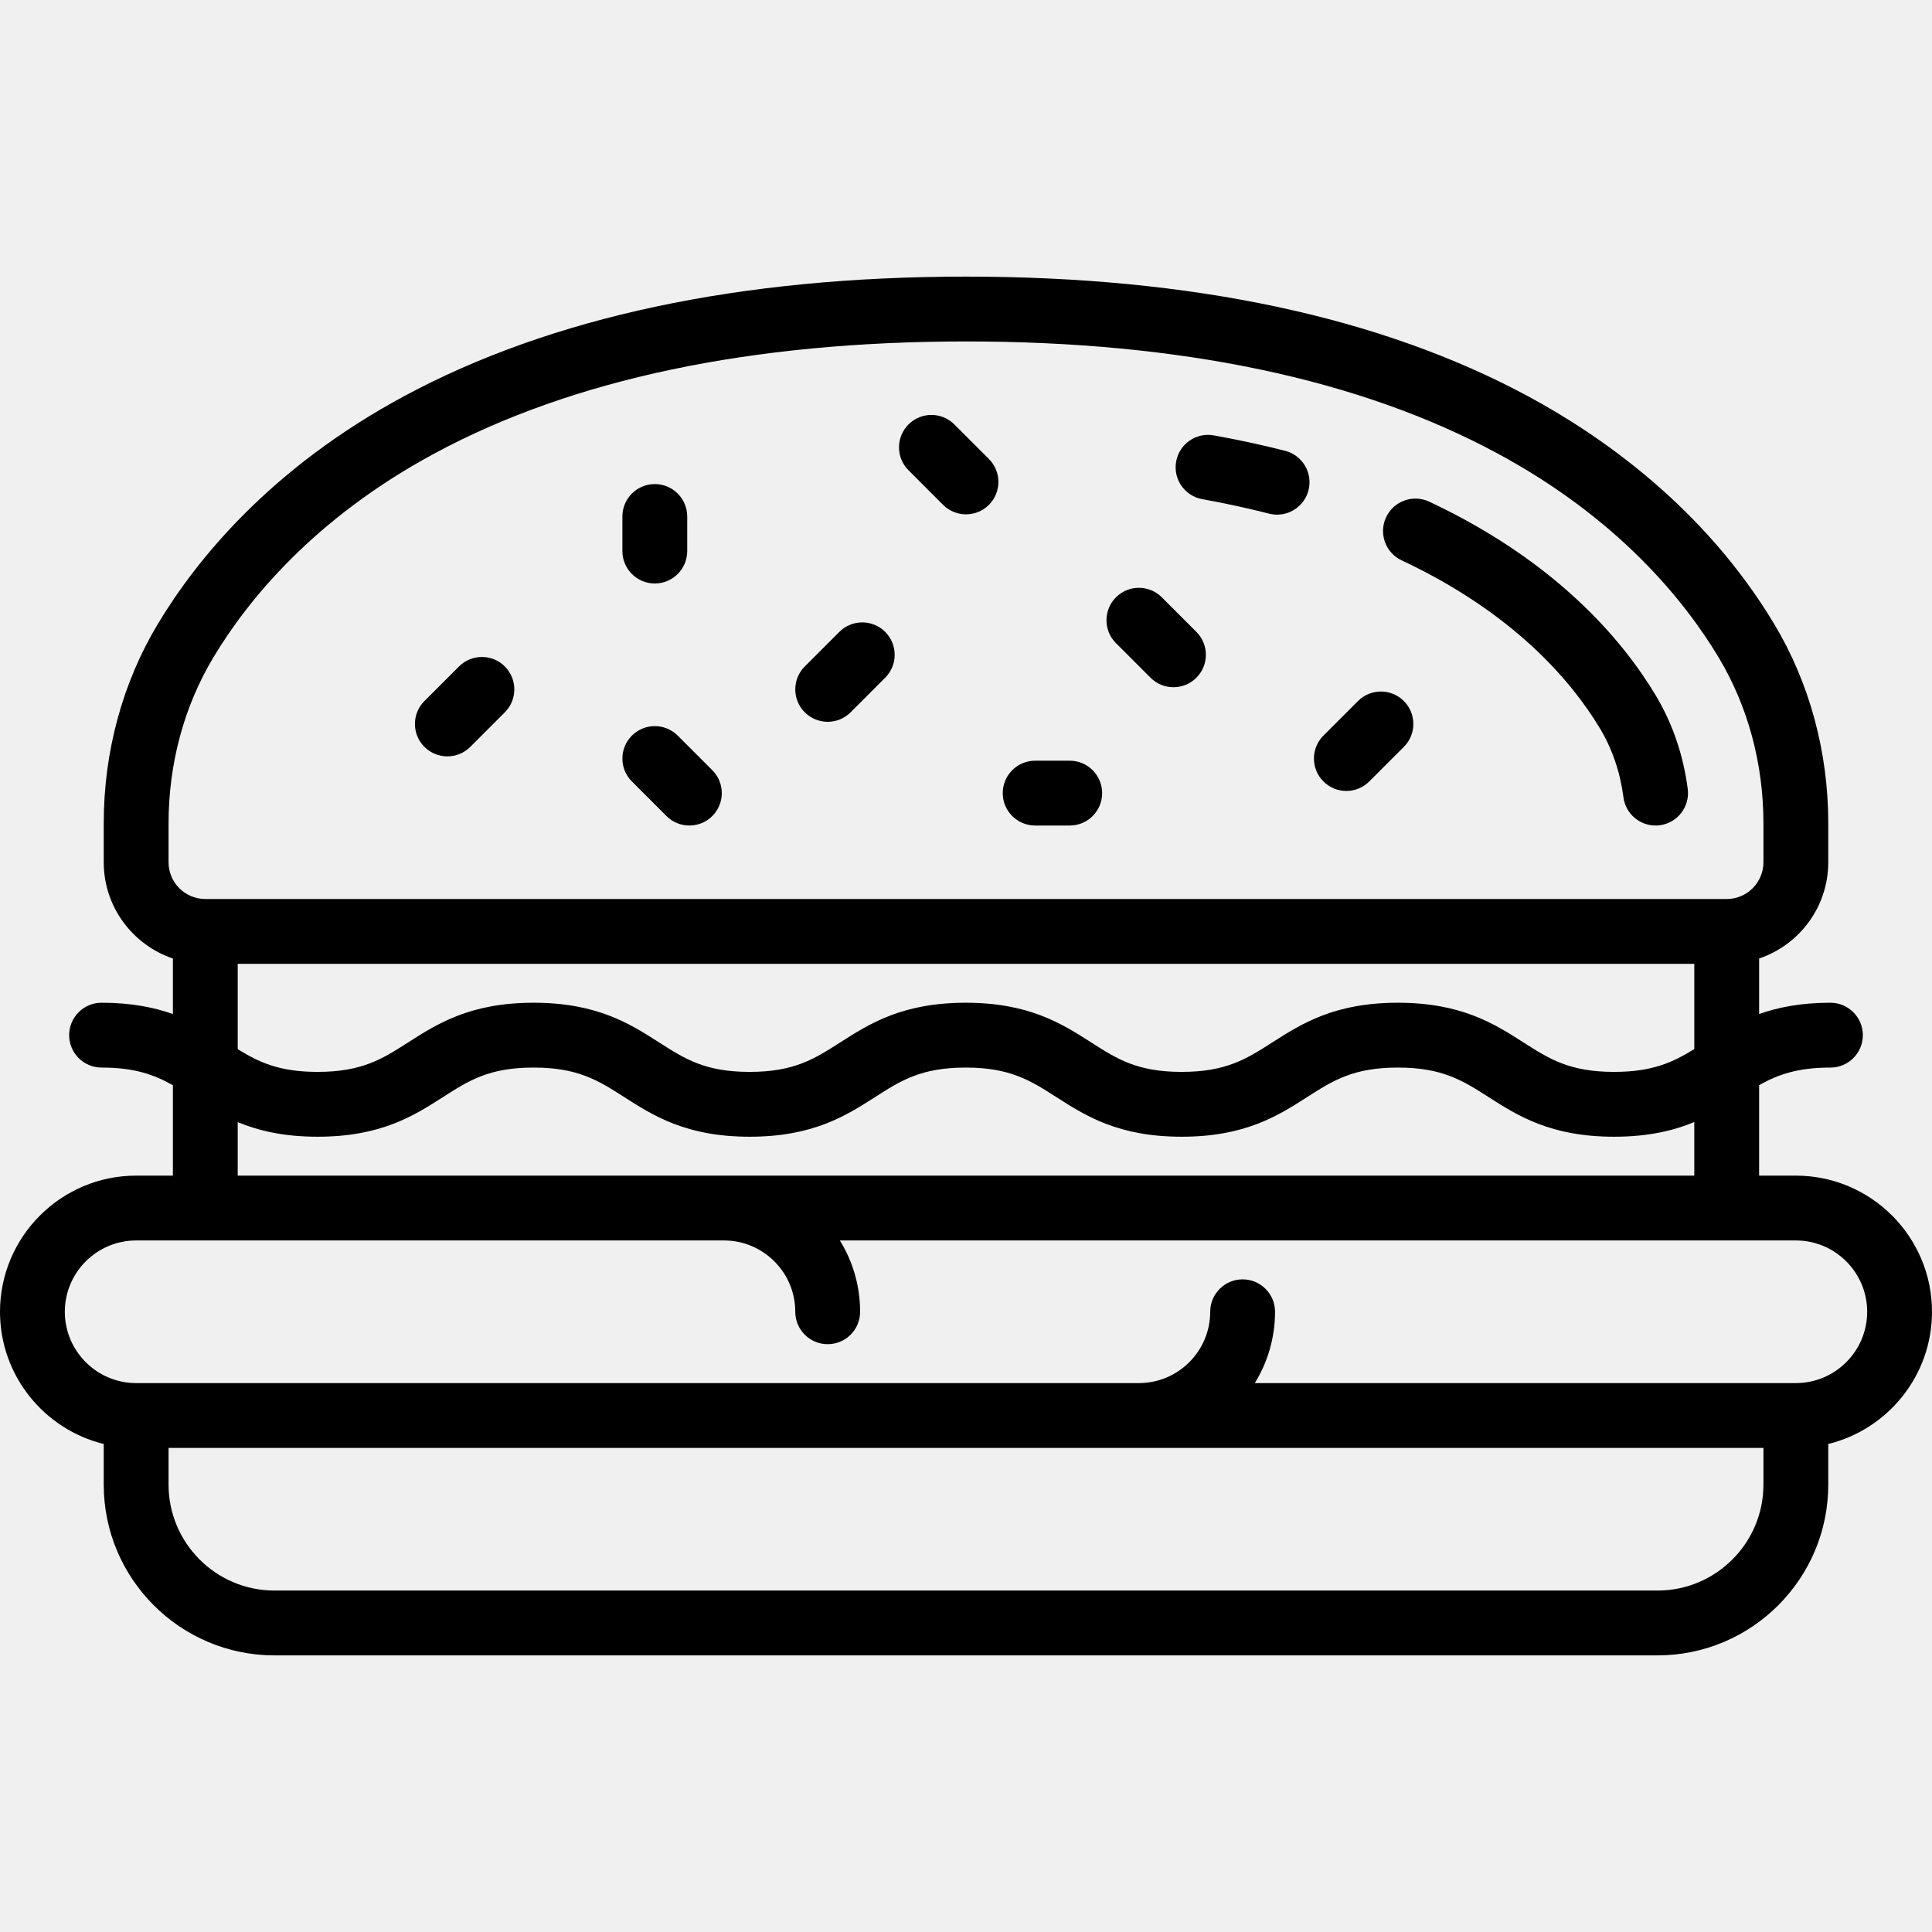
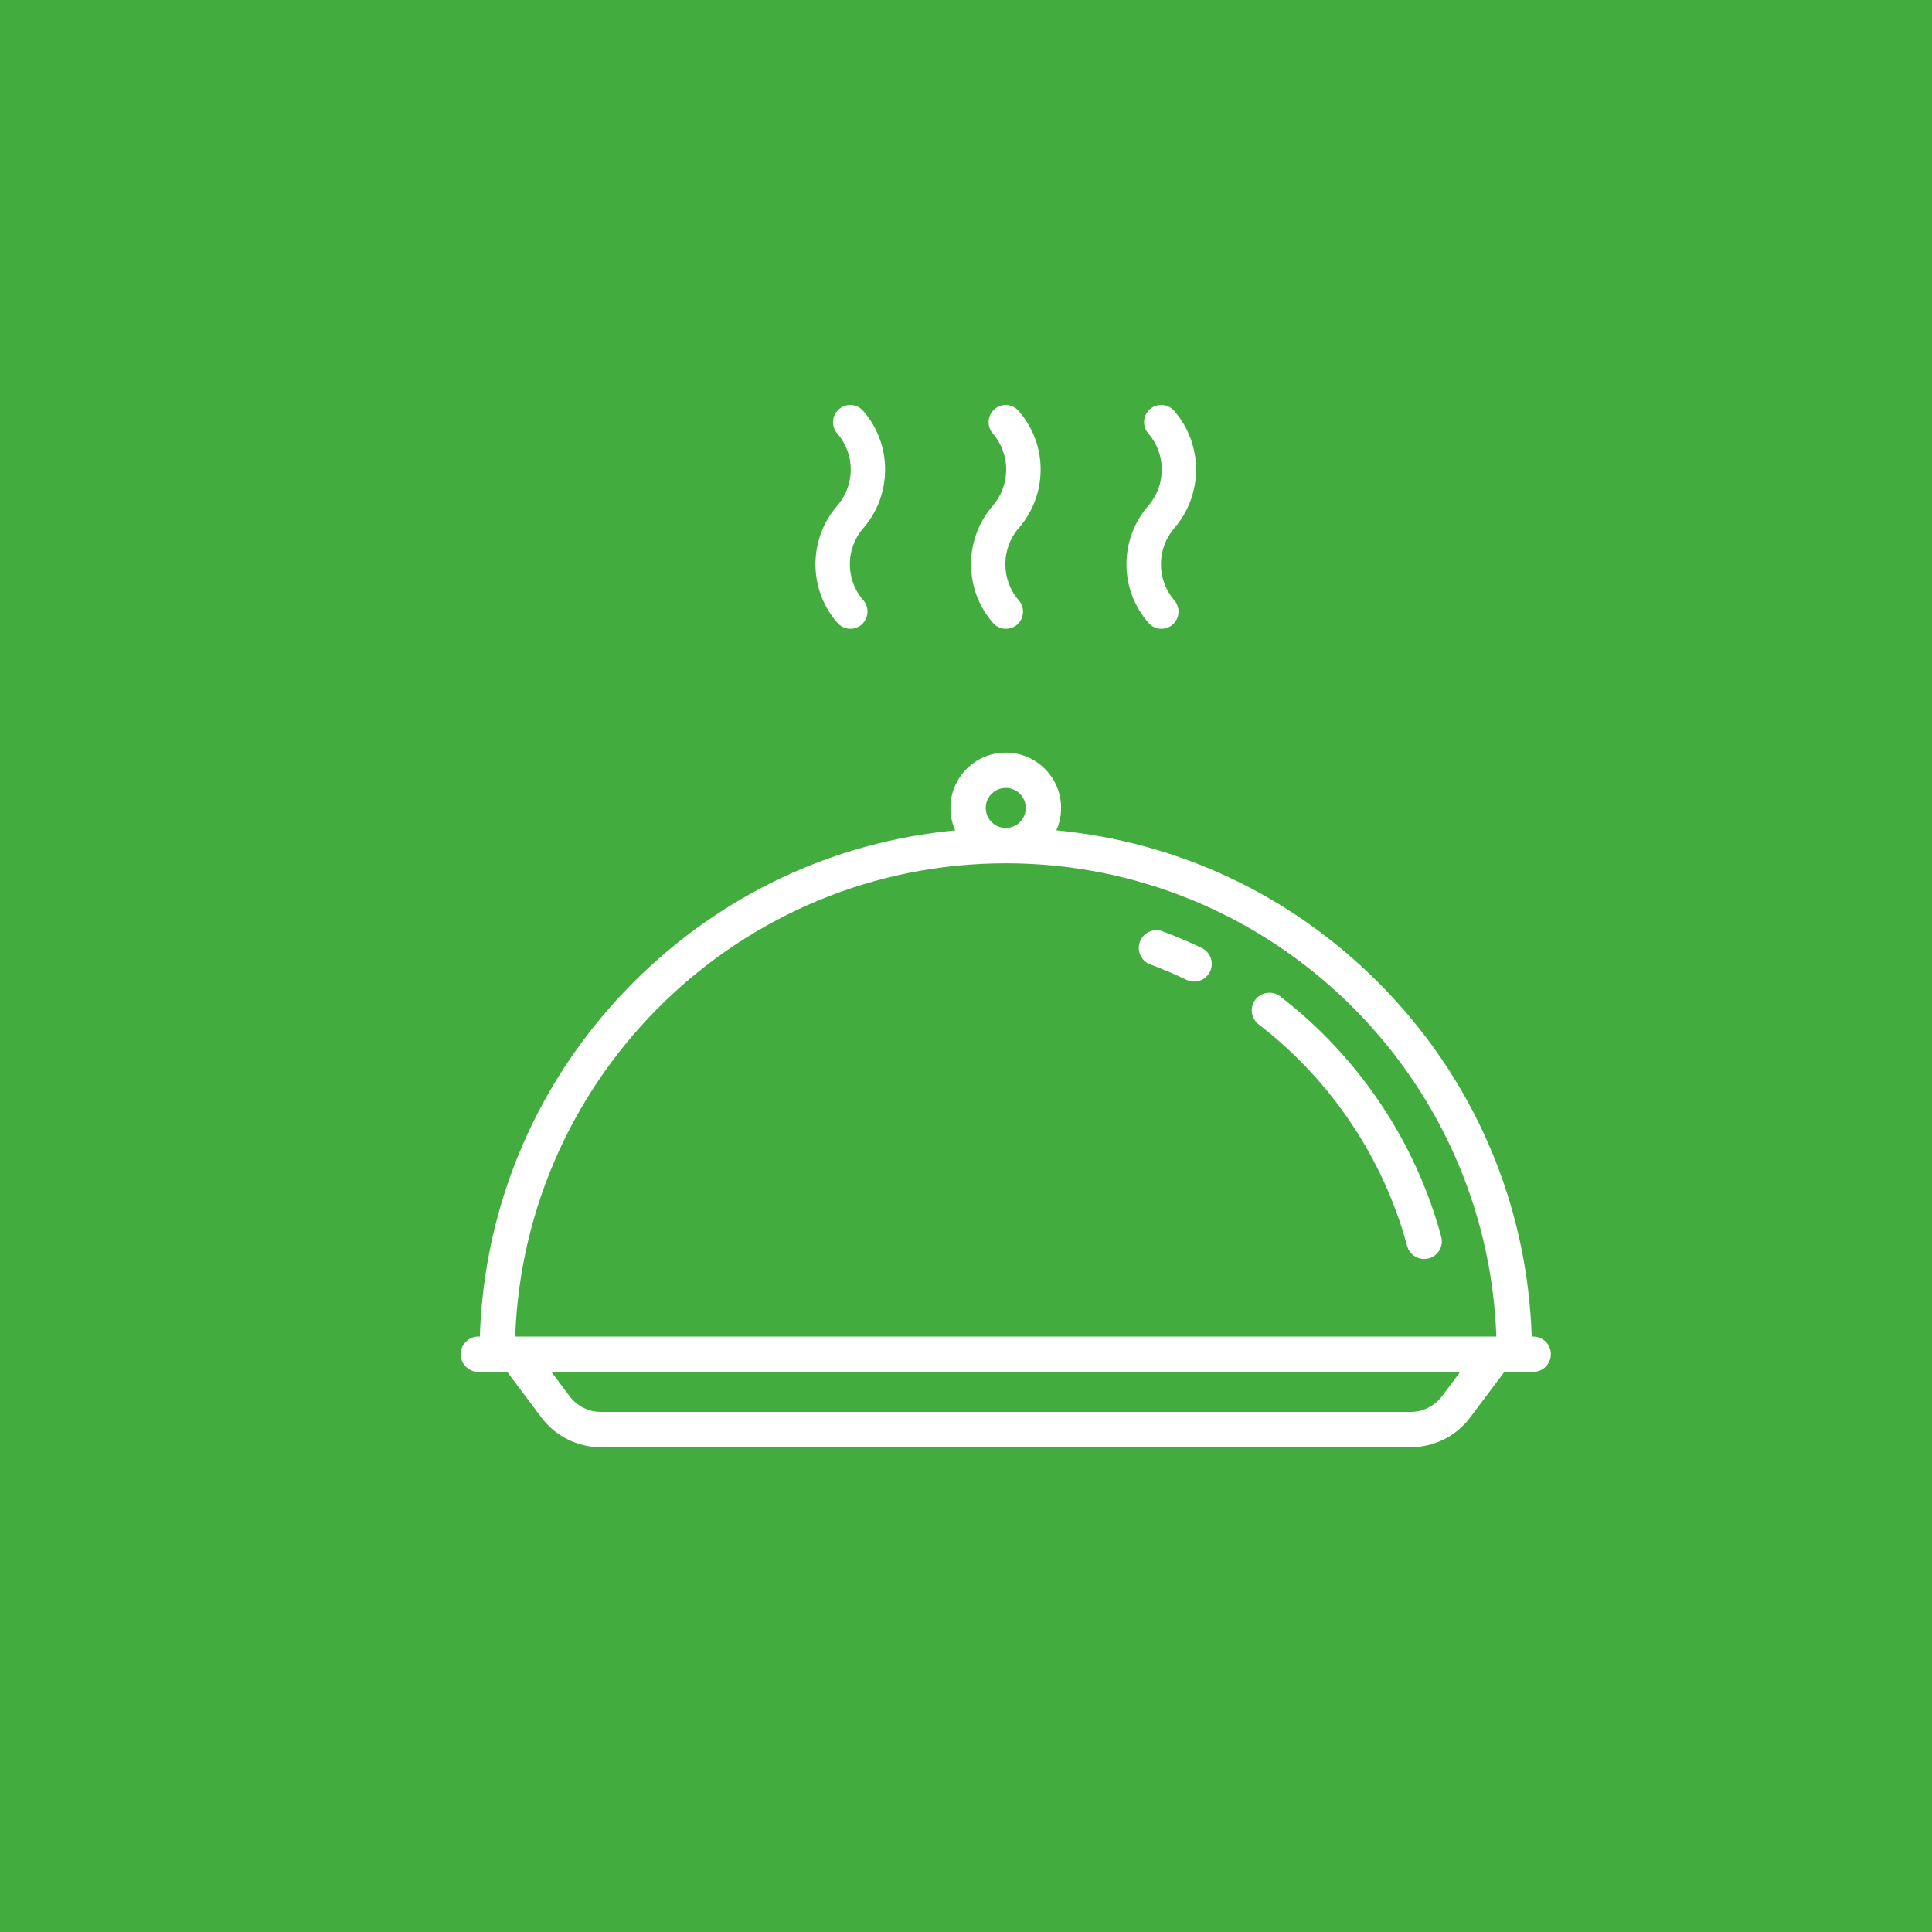
- <svg xmlns="http://www.w3.org/2000/svg" version="1.1" id="Capa_1" x="0px" y="0px" viewBox="0 0 447 447" style="enable-background:new 0 0 447 447;" xml:space="preserve">
-   <g>
-     <path d="M447,303.5c0-17.369-14.131-31.5-31.5-31.5H407v-20.931c4.28-2.411,8.845-4.069,16.5-4.069c4.142,0,7.5-3.358,7.5-7.5   s-3.358-7.5-7.5-7.5c-6.821,0-12.107,1.056-16.5,2.611v-12.846c9.29-3.138,16-11.93,16-22.266v-8.998   c0-16.559-4.338-32.53-12.544-46.185c-16.138-26.852-39.856-43.444-56.912-52.635C319.455,73.314,275.702,64,223.5,64   c-52.201,0-95.954,9.314-130.043,27.683c-30.901,16.651-48.005,37.813-56.912,52.635C28.338,157.973,24,173.943,24,190.502v8.998   c0,10.336,6.71,19.128,16,22.266v12.852C35.609,233.059,30.323,232,23.5,232c-4.142,0-7.5,3.358-7.5,7.5s3.358,7.5,7.5,7.5   c7.658,0,12.219,1.665,16.5,4.083V272h-8.5C14.131,272,0,286.131,0,303.5c0,14.784,10.241,27.216,24,30.59v9.41   c0,21.78,17.72,39.5,39.5,39.5h320c21.78,0,39.5-17.72,39.5-39.5v-9.41C436.76,330.716,447,318.285,447,303.5z M392,223v19.72   c-4.941,3.049-9.665,5.28-18.544,5.28c-10.318,0-15.024-3.009-20.982-6.819c-6.73-4.303-14.359-9.181-29.063-9.181   c-14.697,0-22.321,4.878-29.048,9.183c-5.953,3.809-10.654,6.817-20.962,6.817c-10.296,0-14.993-3.008-20.938-6.816   c-6.722-4.305-14.341-9.184-29.028-9.184c-14.693,0-22.315,4.879-29.04,9.183c-5.95,3.809-10.65,6.817-20.954,6.817   c-10.3,0-14.998-3.008-20.946-6.816C145.771,236.879,138.15,232,123.46,232c-14.69,0-22.311,4.879-29.034,9.184   C88.478,244.992,83.78,248,73.48,248c-8.844,0-13.558-2.22-18.48-5.259V223H392z M39,190.502c0-13.837,3.597-27.136,10.401-38.458   c7.94-13.212,23.264-32.119,51.171-47.156C132.451,87.71,173.81,79,223.5,79s91.05,8.71,122.928,25.888   c27.907,15.038,43.23,33.944,51.171,47.156C404.404,163.366,408,176.665,408,190.502v8.998c0,4.687-3.813,8.5-8.5,8.5h-352   c-4.687,0-8.5-3.813-8.5-8.5V190.502z M55,259.624C59.764,261.59,65.6,263,73.48,263c14.69,0,22.311-4.879,29.034-9.184   c5.948-3.809,10.646-6.816,20.946-6.816c10.3,0,14.999,3.008,20.947,6.816c6.724,4.305,14.344,9.184,29.034,9.184   c14.693,0,22.315-4.879,29.041-9.183c5.95-3.809,10.649-6.817,20.953-6.817c10.296,0,14.993,3.008,20.938,6.816   c6.722,4.305,14.341,9.184,29.028,9.184c14.696,0,22.321-4.878,29.047-9.183c5.953-3.809,10.654-6.817,20.963-6.817   c10.318,0,15.024,3.009,20.981,6.818c6.73,4.304,14.359,9.182,29.063,9.182c7.913,0,13.767-1.418,18.544-3.394V272H55V259.624z    M383.5,368h-320C49.991,368,39,357.01,39,343.5V335h369v8.5C408,357.01,397.01,368,383.5,368z M415.5,320H290.319   c2.965-4.802,4.681-10.454,4.681-16.5c0-4.142-3.358-7.5-7.5-7.5s-7.5,3.358-7.5,7.5c0,9.098-7.402,16.5-16.5,16.5h-232   c-9.098,0-16.5-7.402-16.5-16.5S22.402,287,31.5,287h136c9.098,0,16.5,7.402,16.5,16.5c0,4.142,3.358,7.5,7.5,7.5   s7.5-3.358,7.5-7.5c0-6.046-1.716-11.698-4.681-16.5H415.5c9.098,0,16.5,7.402,16.5,16.5C432,312.598,424.599,320,415.5,320z" />
-     <path d="M191.5,167c1.919,0,3.839-0.732,5.303-2.197l8-8c2.929-2.929,2.929-7.678,0-10.606c-2.929-2.929-7.678-2.929-10.606,0l-8,8   c-2.929,2.929-2.929,7.678,0,10.606C187.661,166.268,189.581,167,191.5,167z" />
-     <path d="M266.197,156.803c1.464,1.464,3.384,2.197,5.303,2.197s3.839-0.732,5.303-2.197c2.929-2.929,2.929-7.678,0-10.606l-8-8   c-2.929-2.929-7.678-2.929-10.606,0c-2.929,2.929-2.929,7.678,0,10.606L266.197,156.803z" />
-     <path d="M103.5,175c1.919,0,3.839-0.732,5.303-2.197l8-8c2.929-2.929,2.929-7.678,0-10.606c-2.929-2.929-7.678-2.929-10.606,0l-8,8   c-2.929,2.929-2.929,7.678,0,10.606C99.661,174.268,101.581,175,103.5,175z" />
-     <path d="M151.5,135c4.142,0,7.5-3.358,7.5-7.5v-8c0-4.142-3.358-7.5-7.5-7.5s-7.5,3.358-7.5,7.5v8   C144,131.642,147.358,135,151.5,135z" />
-     <path d="M239.5,191h8c4.142,0,7.5-3.358,7.5-7.5s-3.358-7.5-7.5-7.5h-8c-4.142,0-7.5,3.358-7.5,7.5S235.358,191,239.5,191z" />
-     <path d="M311.5,183c1.919,0,3.839-0.732,5.303-2.197l8-8c2.929-2.929,2.929-7.678,0-10.606c-2.929-2.929-7.678-2.929-10.606,0l-8,8   c-2.929,2.929-2.929,7.678,0,10.606C307.662,182.268,309.581,183,311.5,183z" />
-     <path d="M218.197,116.803c1.464,1.464,3.384,2.197,5.303,2.197s3.839-0.732,5.303-2.197c2.929-2.929,2.929-7.678,0-10.606l-8-8   c-2.929-2.929-7.678-2.929-10.606,0c-2.929,2.929-2.929,7.678,0,10.606L218.197,116.803z" />
-     <path d="M154.197,188.803c1.464,1.464,3.384,2.197,5.303,2.197s3.839-0.732,5.303-2.197c2.929-2.929,2.929-7.678,0-10.606l-8-8   c-2.929-2.929-7.678-2.929-10.606,0c-2.929,2.929-2.929,7.678,0,10.606L154.197,188.803z" />
-     <path d="M278.17,115.492c5.311,0.958,10.51,2.083,15.453,3.344c0.622,0.158,1.245,0.234,1.859,0.234   c3.347,0,6.397-2.257,7.262-5.648c1.023-4.014-1.4-8.097-5.414-9.121c-5.287-1.348-10.837-2.549-16.496-3.571   c-4.075-0.732-7.978,1.973-8.713,6.049C271.386,110.855,274.094,114.756,278.17,115.492z" />
-     <path d="M324.299,129.647c25.918,12.175,39.251,27.863,45.872,38.88c2.849,4.74,4.679,10.104,5.441,15.942   c0.493,3.778,3.717,6.531,7.428,6.531c0.323,0,0.65-0.021,0.979-0.064c4.107-0.536,7.002-4.3,6.467-8.407   c-1.03-7.897-3.54-15.208-7.458-21.729c-7.693-12.801-23.021-30.953-52.351-44.731c-3.75-1.759-8.215-0.149-9.977,3.6   C318.939,123.419,320.55,127.886,324.299,129.647z" />
+ <svg xmlns="http://www.w3.org/2000/svg" xml:space="preserve" width="512px" height="512px" style="shape-rendering:geometricPrecision; text-rendering:geometricPrecision; image-rendering:optimizeQuality; fill-rule:evenodd; clip-rule:evenodd" viewBox="0 0 159.038 159.038">
+   <defs>
+     <style type="text/css">
+    
+     .fil0 {fill:#43AC3E}
+     .fil1 {fill:white;fill-rule:nonzero}
+    
+   </style>
+   </defs>
+   <g id="Vrstva_x0020_1">
+     <rect class="fil0" width="159.038" height="159.038" />
+     <g id="_172476000">
+       <path id="_172476120" class="fil1" d="M126.21 110.023l-0.123 0c-0.362,-11.027 -4.823,-21.34 -12.661,-29.179 -7.194,-7.193 -16.471,-11.543 -26.47,-12.491 0.251,-0.564 0.392,-1.188 0.392,-1.845 0,-2.512 -2.043,-4.555 -4.555,-4.555 -2.512,0 -4.555,2.044 -4.555,4.555 0,0.657 0.141,1.28 0.393,1.846 -10,0.947 -19.277,5.298 -26.47,12.491 -7.838,7.838 -12.301,18.151 -12.661,29.178l-0.124 0c-0.802,0 -1.454,0.65 -1.454,1.454 0,0.802 0.651,1.454 1.454,1.454l2.375 0 2.82 3.76c1.146,1.53 2.973,2.442 4.885,2.442l66.676 0c1.912,0 3.737,-0.912 4.884,-2.442l2.82 -3.76 2.373 0c0.804,0 1.454,-0.651 1.454,-1.454 0,-0.804 -0.65,-1.454 -1.454,-1.454zm-43.417 -45.162c0.909,0 1.648,0.739 1.648,1.648 0,0.909 -0.739,1.648 -1.648,1.648 -0.909,0 -1.648,-0.739 -1.648,-1.648 0,-0.909 0.739,-1.648 1.648,-1.648zm35.897 50.085c-0.601,0.801 -1.557,1.279 -2.558,1.279l-66.676 0c-1.001,0 -1.958,-0.478 -2.559,-1.279l-1.511 -2.016 74.817 0 -1.513 2.016zm-76.28 -4.923c0.768,-21.613 18.586,-38.959 40.383,-38.959 21.797,0 39.616,17.346 40.384,38.959l-80.767 0z" />
+       <path id="_172476072" class="fil1" d="M105.382 82.02c-0.637,-0.489 -1.549,-0.369 -2.039,0.268 -0.488,0.637 -0.369,1.549 0.268,2.039 5.943,4.565 10.284,11.04 12.22,18.234 0.174,0.649 0.762,1.077 1.403,1.077 0.125,0 0.253,-0.017 0.378,-0.051 0.776,-0.208 1.235,-1.006 1.026,-1.781 -2.101,-7.807 -6.809,-14.833 -13.257,-19.785z" />
+       <path id="_172476024" class="fil1" d="M98.929 78.04c-1.05,-0.508 -2.135,-0.97 -3.227,-1.375 -0.753,-0.279 -1.589,0.105 -1.868,0.857 -0.279,0.752 0.104,1.589 0.857,1.868 1.006,0.373 2.006,0.799 2.972,1.266 0.205,0.099 0.42,0.146 0.633,0.146 0.539,0 1.059,-0.303 1.31,-0.821 0.349,-0.723 0.046,-1.592 -0.677,-1.941z" />
+     </g>
+     <g id="_172475832">
+       <path id="_172475952" class="fil1" d="M95.6 51.76c-0.4,0 -0.79,-0.167 -1.065,-0.5 -2.409,-2.737 -2.409,-6.886 0,-9.636 1.466,-1.702 1.466,-4.248 0,-5.934 -0.525,-0.595 -0.457,-1.479 0.122,-2.007 0.595,-0.51 1.495,-0.455 2.008,0.153 2.389,2.74 2.389,6.89 0,9.64 -1.465,1.7 -1.465,4.245 0,5.933 0.511,0.596 0.457,1.481 -0.137,2.004 -0.266,0.238 -0.595,0.347 -0.928,0.347z" />
+       <path id="_172475904" class="fil1" d="M82.796 51.76c-0.39,0 -0.79,-0.167 -1.067,-0.5 -2.393,-2.737 -2.393,-6.886 0,-9.636 1.466,-1.702 1.466,-4.248 0,-5.934 -0.513,-0.595 -0.457,-1.479 0.138,-2.007 0.581,-0.51 1.479,-0.455 1.99,0.153 2.408,2.74 2.408,6.89 0,9.64 -1.466,1.7 -1.466,4.245 0,5.933 0.527,0.596 0.457,1.481 -0.124,2.004 -0.275,0.238 -0.608,0.347 -0.937,0.347z" />
+       <path id="_172475856" class="fil1" d="M69.989 51.76c-0.388,0 -0.775,-0.167 -1.065,-0.5 -2.395,-2.737 -2.395,-6.886 0,-9.636 1.479,-1.702 1.479,-4.248 0,-5.934 -0.513,-0.595 -0.458,-1.479 0.139,-2.007 0.579,-0.51 1.479,-0.455 2.003,0.153 2.392,2.74 2.392,6.89 0,9.64 -1.48,1.7 -1.48,4.245 0,5.933 0.514,0.596 0.443,1.481 -0.137,2.004 -0.277,0.238 -0.61,0.347 -0.939,0.347z" />
+     </g>
  </g>
-   <g>
- </g>
-   <g>
- </g>
-   <g>
- </g>
-   <g>
- </g>
-   <g>
- </g>
-   <g>
- </g>
-   <g>
- </g>
-   <g>
- </g>
-   <g>
- </g>
-   <g>
- </g>
-   <g>
- </g>
-   <g>
- </g>
-   <g>
- </g>
-   <g>
- </g>
-   <g>
- </g>
</svg>
